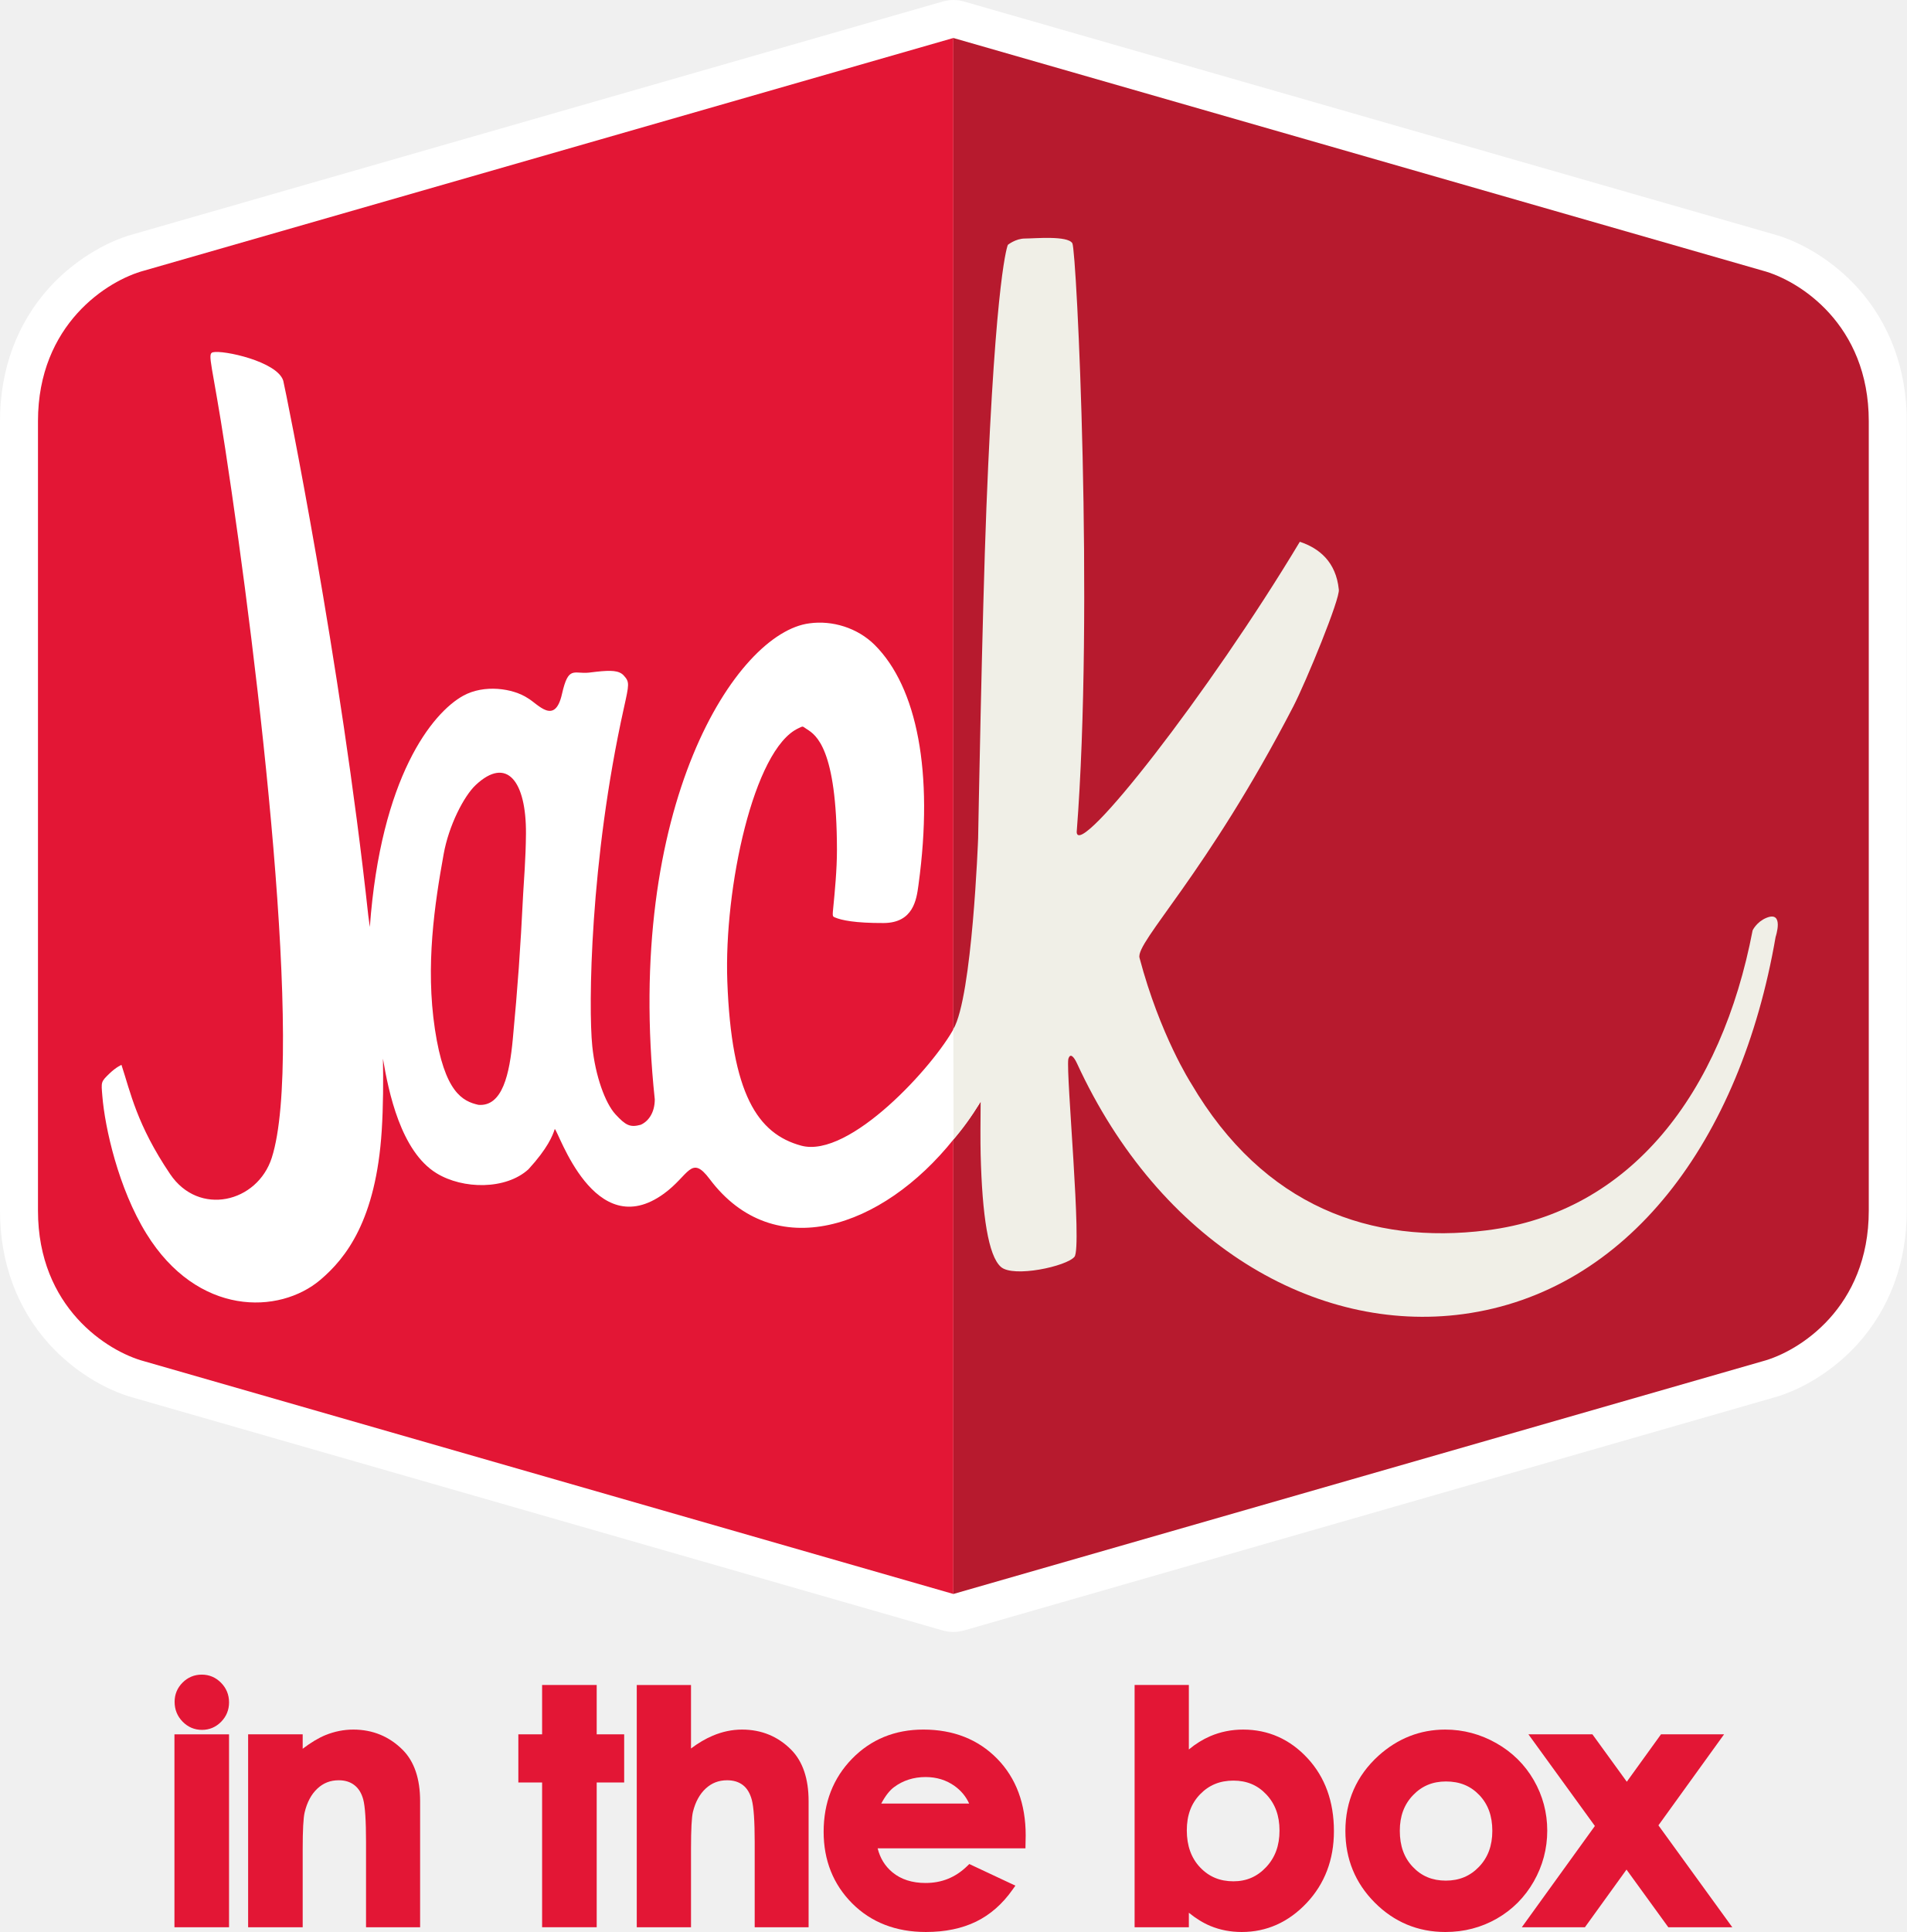
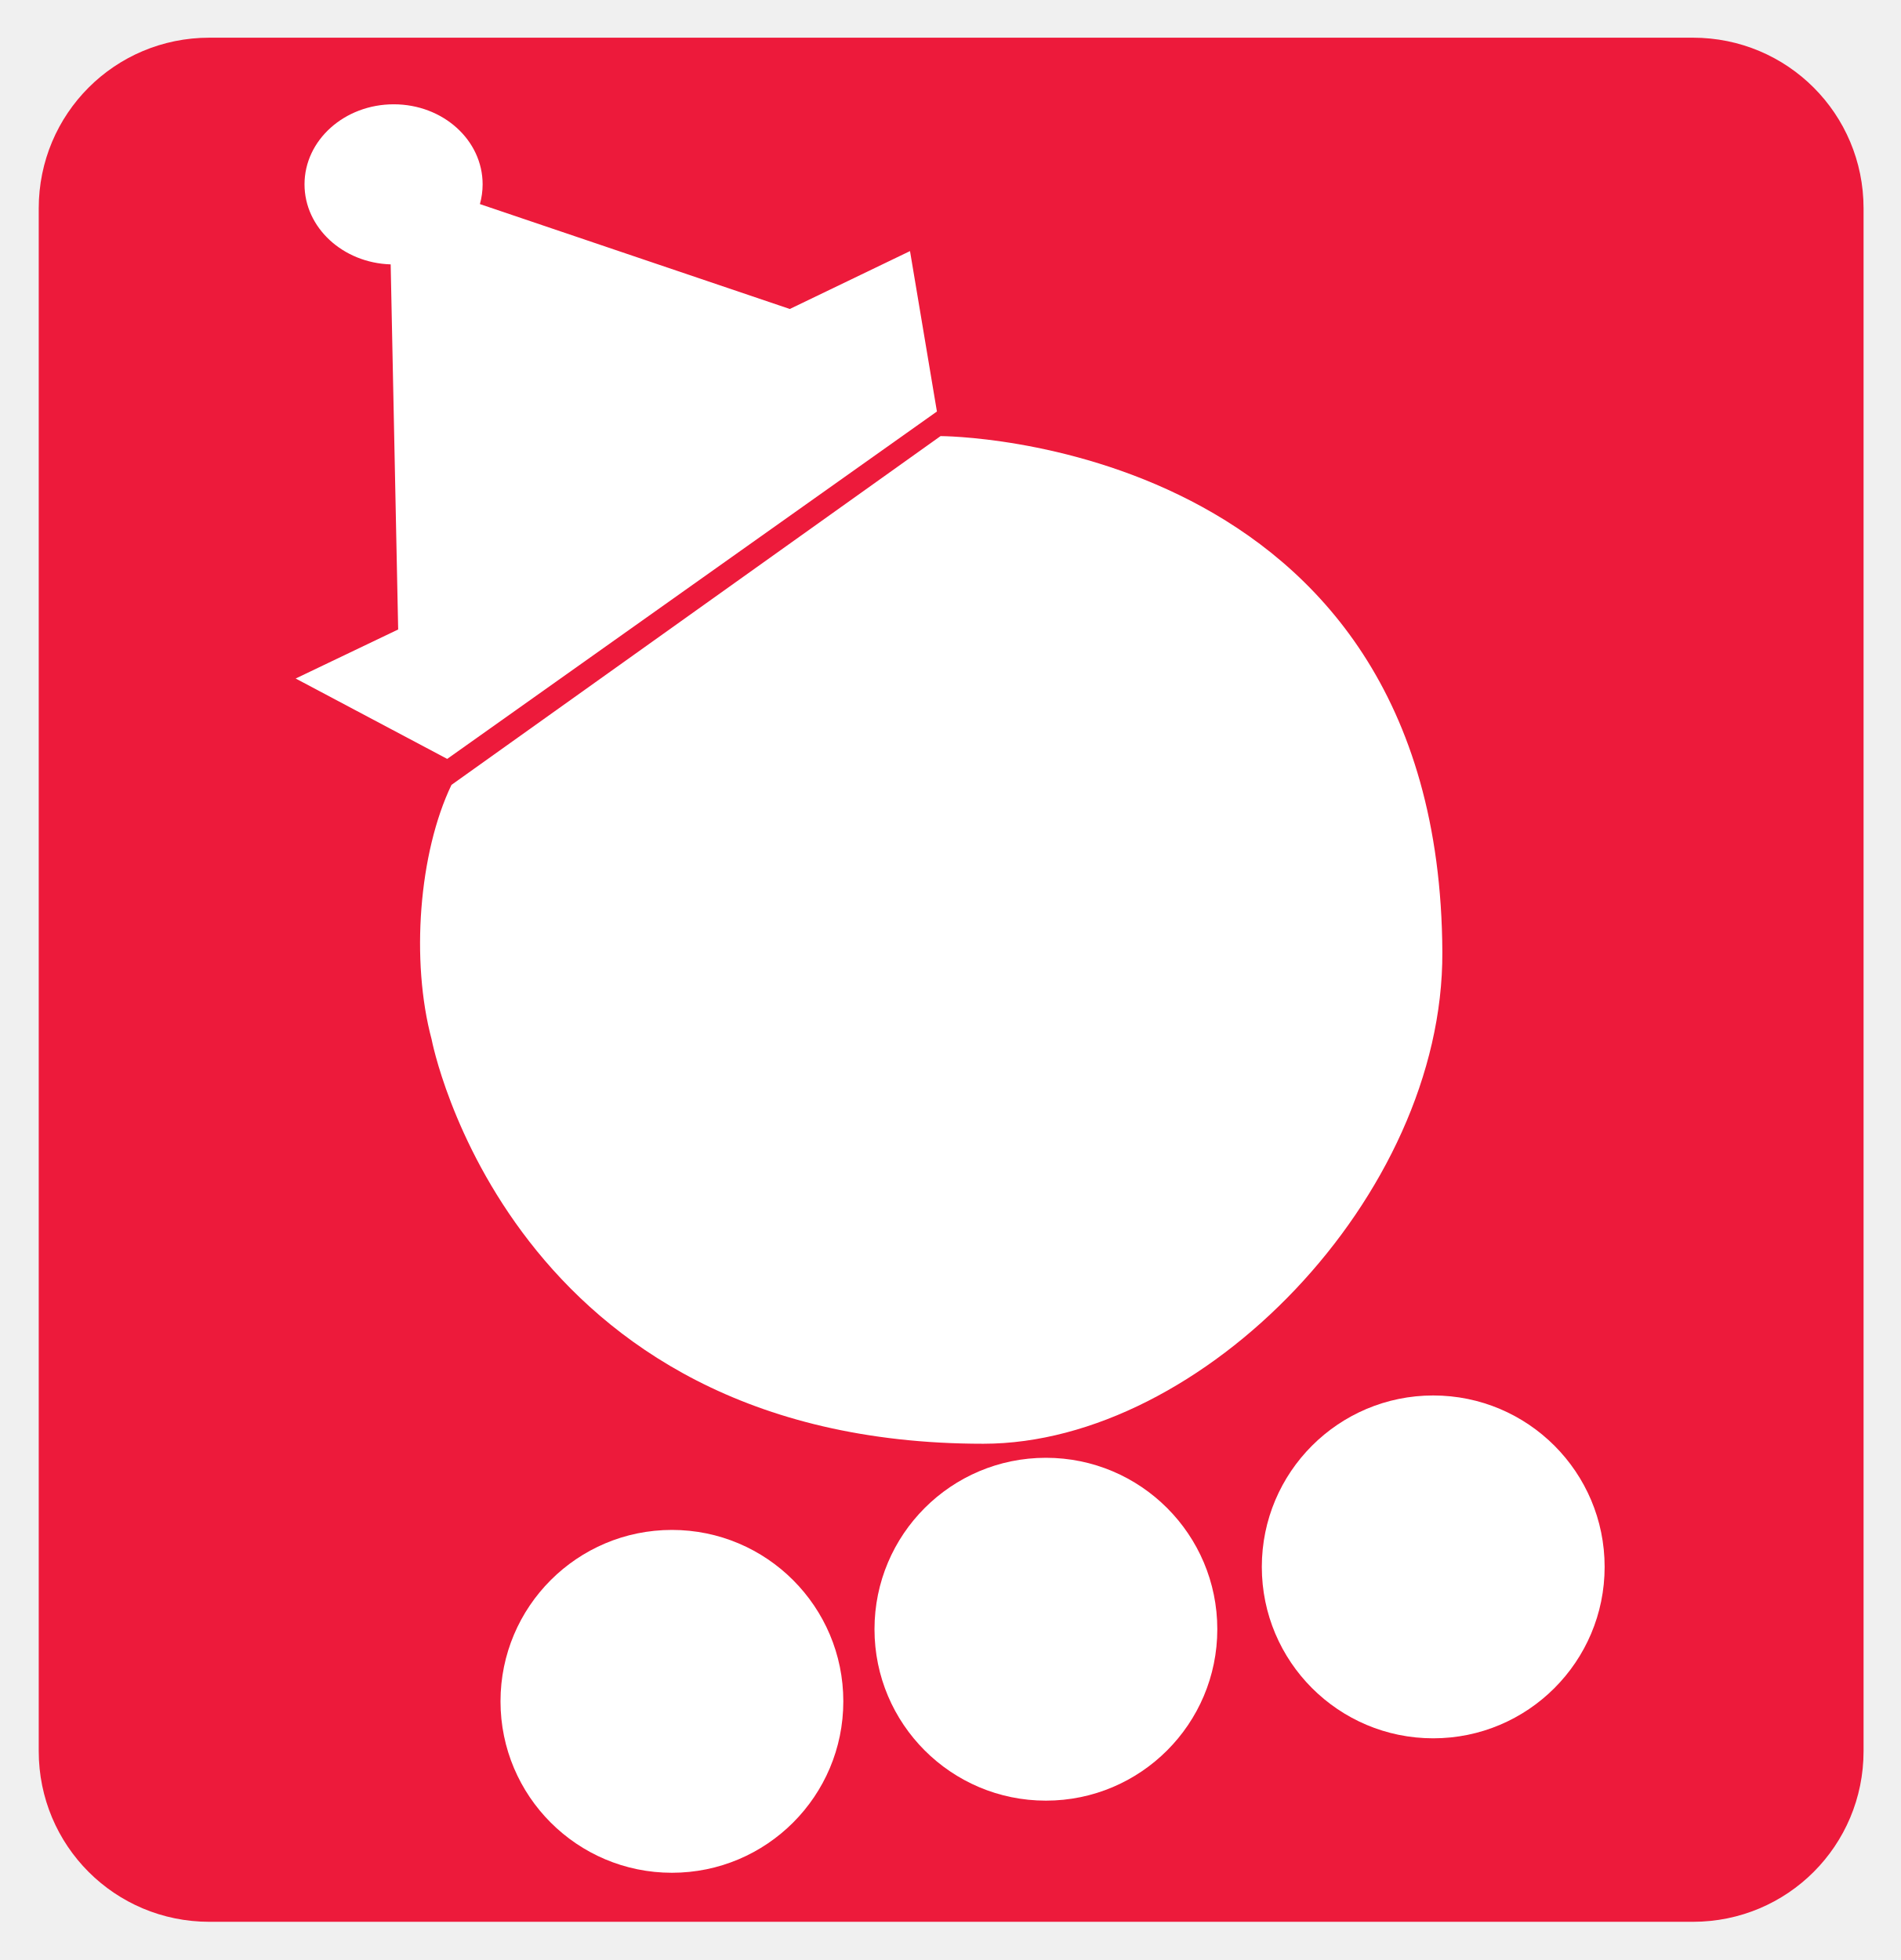
- <svg xmlns="http://www.w3.org/2000/svg" version="1.1" id="svg2" xml:space="preserve" width="2620.347" height="2654.667" viewBox="0 0 2620.347 2654.667">
-   <defs id="defs6">
-     <clipPath clipPathUnits="userSpaceOnUse" id="clipPath16">
-       <path d="M 0,1991 H 1965.259 V 0 H 0 Z" id="path14" />
-     </clipPath>
-   </defs>
-   <g id="g8" transform="matrix(1.333333,0,0,-1.333333,0,2654.667)">
-     <g id="g10">
-       <g id="g12" clip-path="url(#clipPath16)">
-         <g id="g18" transform="translate(1914.592,1694.427)">
-           <path d="M 0,0 C -23.864,26.415 -56.581,47.121 -87.599,55.458 L -921.16,295.049 c -0.277,0.08 -0.557,0.135 -0.834,0.208 -0.396,0.105 -0.792,0.206 -1.191,0.298 -0.59,0.136 -1.182,0.253 -1.776,0.361 -0.377,0.069 -0.752,0.141 -1.131,0.199 -0.661,0.1 -1.323,0.174 -1.985,0.24 -0.317,0.032 -0.631,0.076 -0.948,0.099 -0.982,0.075 -1.965,0.119 -2.947,0.119 h -0.002 -0.003 c -0.981,0 -1.964,-0.044 -2.947,-0.119 -0.316,-0.023 -0.63,-0.067 -0.945,-0.099 -0.664,-0.066 -1.328,-0.14 -1.991,-0.241 -0.375,-0.057 -0.748,-0.129 -1.121,-0.197 -0.598,-0.109 -1.193,-0.226 -1.788,-0.363 -0.395,-0.092 -0.788,-0.192 -1.18,-0.295 -0.28,-0.074 -0.561,-0.13 -0.839,-0.21 L -1776.325,55.458 c -31.018,-8.337 -63.734,-29.043 -87.598,-55.458 -33.148,-36.689 -50.669,-84.218 -50.669,-137.449 v -813.664 c 0,-53.202 17.513,-100.715 50.644,-137.403 23.843,-26.402 56.533,-47.115 87.525,-55.473 l 833.63,-239.719 c 0.283,-0.082 0.568,-0.138 0.852,-0.213 0.388,-0.102 0.775,-0.201 1.165,-0.291 0.6,-0.139 1.202,-0.257 1.806,-0.367 0.367,-0.067 0.733,-0.138 1.103,-0.194 0.674,-0.103 1.349,-0.178 2.025,-0.245 0.304,-0.031 0.606,-0.073 0.91,-0.096 0.986,-0.074 1.971,-0.119 2.955,-0.119 0.026,0 0.051,0 0.077,0 0.955,10e-4 1.912,0.043 2.868,0.115 0.328,0.025 0.652,0.07 0.979,0.103 0.653,0.065 1.306,0.137 1.958,0.236 0.382,0.058 0.76,0.132 1.14,0.201 0.592,0.108 1.182,0.225 1.771,0.36 0.398,0.092 0.794,0.193 1.189,0.297 0.279,0.074 0.561,0.13 0.839,0.21 l 833.647,239.716 c 30.995,8.357 63.688,29.071 87.533,55.476 33.132,36.688 50.644,84.201 50.644,137.403 v 813.664 C 50.668,-84.218 33.147,-36.689 0,0" style="fill:#ffffff;fill-opacity:1;fill-rule:nonzero;stroke:none" id="path20" />
-         </g>
-         <g id="g22" transform="translate(982.6171,1951.854)">
-           <path d="m 0,0 v -1603.513 l -833.963,239.814 c -37.878,10.085 -109.508,55.509 -109.508,155.159 v 813.665 c 0,99.699 71.656,145.122 109.584,155.184 z" style="fill:#e31635;fill-opacity:1;fill-rule:nonzero;stroke:none" id="path24" />
-         </g>
-         <g id="g26" transform="translate(982.6171,1951.854)">
-           <path d="m 0,0 v -1603.513 l 833.988,239.814 c 37.877,10.085 109.508,55.509 109.508,155.159 v 813.665 c 0,99.699 -71.655,145.122 -109.584,155.184 z" style="fill:#b71a2e;fill-opacity:1;fill-rule:nonzero;stroke:none" id="path28" />
-         </g>
-         <g id="g30" transform="translate(539.2345,1070.218)">
-           <path d="m 0,0 c -2.893,-58.503 -5.584,-95.702 -10.689,-149.977 -3.345,-36.044 -10.614,-69.795 -35.413,-67.833 -16.072,3.647 -35.011,12.45 -44.87,77.919 -9.859,65.441 -0.327,128.9 9.004,180.482 5.257,29.302 20.7,59.559 32.999,71.156 32.218,30.256 52.213,3.797 51.836,-50.205 C 2.666,35.765 0.604,11.796 0,0 m 444.547,-137.905 c -20.976,-39.538 -108.1,-135.516 -158,-121.958 -44.945,12.247 -71.907,53.093 -76.157,169.494 -3.471,95.723 27.087,238.909 73.064,260.542 5.608,2.64 3.898,2.364 8.929,-0.832 9.28,-5.886 30.86,-19.567 31.011,-124.12 0.05,-20.626 -2.364,-44.846 -3.622,-57.824 -1.107,-10.939 -1.107,-10.939 1.509,-12.048 6.69,-2.867 20.523,-5.885 50.277,-5.784 30.584,0.178 33.829,24.27 35.791,38.657 l 0.175,1.36 c 15.72,115.419 -1.559,202.92 -45.096,246.455 -17.907,17.857 -43.914,25.606 -67.279,22.385 -75.63,-9.382 -191.451,-188.76 -159.509,-490.623 -0.075,-14.261 -6.992,-22.864 -14.537,-26.158 -10.891,-2.944 -15.393,-0.678 -25.956,10.764 -10.564,11.443 -20.775,39.462 -23.919,70.173 -4.125,40.217 -2.44,190.872 32.521,348.42 5.533,24.924 6.011,26.91 0,33.551 -4.829,5.431 -13.306,5.606 -28.17,3.998 l -7.847,-0.931 C 52.138,225.955 46.655,235.187 39.99,205.609 32.646,172.988 15.418,195.097 4.955,201.182 c -15.569,10.362 -45.272,14.562 -66.852,2.567 -31.917,-17.706 -84.86,-83.704 -96.153,-238.283 -0.755,5.484 -1.333,9.632 -1.585,11.621 -28.345,262.024 -85.011,540.422 -87.651,551.336 -6.188,19.948 -62.224,31.869 -72.486,29.327 -6.263,-1.458 -0.679,-11.82 12.752,-99.874 34.683,-227.14 81.489,-625.436 47.887,-730.241 -14.864,-46.277 -75.151,-60.765 -104.779,-16.751 -34.508,51.135 -40.871,84.56 -50.127,112.478 0,0 -5.282,-2.113 -12.198,-8.729 -9.205,-8.852 -8.702,-8.75 -7.52,-23.288 2.59,-32.243 16.423,-95.047 45.448,-141.954 52.717,-85.263 136.873,-83.451 179.277,-47.512 26.334,22.336 57.32,61.472 63.231,153.726 1.609,24.749 1.66,52.187 1.257,74.195 5.785,-34.307 18.411,-95.475 55.157,-118.035 27.389,-16.824 71.605,-17.177 94.845,4.05 19.769,21.581 24.924,34.66 27.088,41.451 3.797,-1.511 40.594,-118.992 112.576,-66.553 26.032,18.94 27.843,40.622 47.058,15.041 66.374,-88.505 177.92,-51.082 251.462,40.923 v 0.024 c 11.318,13.254 31.262,40.896 37.072,57.294 1.384,2.514 -36.142,58.149 -36.167,58.1" style="fill:#ffffff;fill-opacity:1;fill-rule:nonzero;stroke:none" id="path32" />
-         </g>
-         <g id="g34" transform="translate(1820.378,1045.03)">
-           <path d="m 0,0 c -9.985,-4.203 -13.984,-12.827 -13.984,-12.827 -32.018,-167.005 -125.102,-290.547 -274.274,-309.134 -118.336,-14.765 -229.555,23.791 -304.43,151.383 0,0 -32.093,49.701 -53.219,129.529 -4.1,16.426 68.838,85.84 158.527,259.006 13.004,25.179 48.668,111.824 46.882,120.577 -2.867,28.32 -20.096,42.455 -40.166,49.12 -93.764,-156.289 -228.625,-328.098 -229.983,-299.198 17.858,229.98 -0.05,599.327 -4.477,606.821 -4.803,8.149 -39.235,4.879 -48.868,4.879 -9.608,0 -17.606,-6.512 -17.606,-6.512 0,0 -12.5,-27.291 -22.083,-270.277 -4.502,-114.209 -8.551,-341.223 -8.551,-341.223 0,0 -6.011,-163.409 -25.529,-196.709 l 0.201,-113.708 c 10.413,12.348 17.154,21.479 27.918,38.807 -0.201,-19.692 -0.327,-41.098 0,-54.048 1.585,-63.559 7.998,-104.682 20.825,-116.075 12.827,-11.443 67.884,0.58 75.882,10.389 8.023,9.809 -8.829,187.802 -6.364,203.675 1.811,6.788 5.659,2.742 8.954,-4.354 85.414,-185.413 246.004,-278.901 398.068,-258.376 169.644,22.913 285.768,178.523 321.985,388.661 0,0 9.256,27.54 -9.708,19.594" style="fill:#f0efe7;fill-opacity:1;fill-rule:nonzero;stroke:none" id="path36" />
-         </g>
-         <g id="g38" transform="translate(207.9584,265.2356)">
-           <path d="m 0,0 c -7.671,0 -14.336,-2.769 -19.794,-8.225 -5.433,-5.459 -8.199,-12.124 -8.199,-19.821 0,-7.971 2.791,-14.839 8.249,-20.42 5.483,-5.61 12.224,-8.477 20.021,-8.477 7.595,0 14.21,2.815 19.668,8.323 5.407,5.508 8.174,12.25 8.174,20.021 0,7.872 -2.792,14.688 -8.25,20.196 C 14.386,-2.818 7.696,0 0,0" style="fill:#e31635;fill-opacity:1;fill-rule:nonzero;stroke:none" id="path40" />
-         </g>
-         <path d="m 179.804,4.894 h 56.263 V 203.69 h -56.263 z" style="fill:#e31635;fill-opacity:1;fill-rule:nonzero;stroke:none" id="path42" />
-         <g id="g44" transform="translate(364.1421,208.6056)">
-           <path d="m 0,0 c -9.708,0 -19.316,-1.913 -28.597,-5.661 -7.193,-2.917 -15.091,-7.67 -23.567,-14.108 v 14.863 h -56.238 v -198.796 h 56.238 v 80.611 c 0,19.367 0.679,32.016 1.987,37.626 2.465,10.512 6.892,18.814 13.18,24.672 6.136,5.735 13.33,8.553 21.931,8.553 6.54,0 11.821,-1.636 16.147,-4.98 4.352,-3.346 7.345,-8.176 9.155,-14.764 1.912,-7.092 2.893,-21.931 2.893,-44.116 v -87.602 h 55.735 v 130.008 c 0,22.962 -5.986,40.695 -17.832,52.666 C 37.123,-7.068 19.945,0 0,0" style="fill:#e31635;fill-opacity:1;fill-rule:nonzero;stroke:none" id="path46" />
-         </g>
-         <g id="g48" transform="translate(615.0076,254.5636)">
-           <path d="m 0,0 h -56.263 v -50.858 h -24.498 v -49.624 h 24.498 V -249.651 H 0 v 149.169 h 28.32 v 49.624 H 0 Z" style="fill:#e31635;fill-opacity:1;fill-rule:nonzero;stroke:none" id="path50" />
-         </g>
-         <g id="g52" transform="translate(764.8004,208.6056)">
-           <path d="m 0,0 c -10.212,0 -20.423,-2.14 -30.357,-6.389 -7.42,-3.144 -14.865,-7.547 -22.234,-13.104 v 65.442 h -55.911 v -249.651 h 55.911 v 80.685 c 0,19.971 0.679,32.823 1.987,38.181 2.49,10.187 6.916,18.311 13.179,24.095 6.187,5.707 13.38,8.501 22.032,8.501 6.565,0 11.872,-1.612 16.223,-4.906 4.276,-3.242 7.369,-8.348 9.23,-15.216 1.987,-7.421 2.993,-22.108 2.993,-43.661 v -87.679 h 55.559 v 130.008 c 0,22.962 -5.986,40.744 -17.857,52.841 C 37.048,-7.019 19.97,0 0,0" style="fill:#e31635;fill-opacity:1;fill-rule:nonzero;stroke:none" id="path54" />
-         </g>
-         <g id="g56" transform="translate(908.2928,132.3538)">
-           <path d="m 0,0 c 4.175,7.872 8.627,13.58 13.229,16.975 9.231,6.868 20.172,10.362 32.471,10.362 11.293,0 21.328,-3.092 29.854,-9.18 C 82.345,13.303 87.375,7.19 90.594,0 Z m 43.361,76.258 c -29.276,0 -54,-10.113 -73.442,-30.057 -19.442,-19.92 -29.301,-45.246 -29.301,-75.304 0,-29.375 9.91,-54.173 29.402,-73.743 19.517,-19.566 45.071,-29.502 75.956,-29.502 19.819,0 37.199,3.599 51.711,10.666 14.563,7.092 27.239,18.182 37.626,32.947 l 2.943,4.151 -47.486,22.283 -2.112,-2.038 C 76.535,-76.107 62.475,-81.843 45.624,-81.843 c -13.833,0 -25.302,3.697 -34.105,10.992 -7.671,6.386 -12.676,14.51 -15.241,24.721 h 152.34 l 0.252,13.355 c 0,32.471 -9.885,59.056 -29.377,78.976 C 99.976,66.145 74.347,76.258 43.361,76.258" style="fill:#e31635;fill-opacity:1;fill-rule:nonzero;stroke:none" id="path58" />
-         </g>
-         <g id="g60" transform="translate(1318.77,104.4824)">
-           <path d="m 0,0 c 0,-15.471 -4.527,-27.767 -13.808,-37.653 -9.205,-9.809 -20.222,-14.587 -33.703,-14.587 -13.933,0 -25.176,4.704 -34.331,14.335 -9.08,9.558 -13.707,22.361 -13.707,38.08 0,15.544 4.476,27.742 13.682,37.248 9.155,9.484 20.398,14.111 34.356,14.111 13.833,0 24.925,-4.679 33.98,-14.311 C -4.427,27.515 0,15.342 0,0 m -37.526,104.123 c -11.946,0 -23.34,-2.287 -33.878,-6.816 -7.697,-3.319 -15.091,-7.896 -22.033,-13.681 v 66.449 h -55.911 V -99.576 h 55.911 v 14.939 c 7.344,-5.983 14.814,-10.561 22.259,-13.656 9.91,-4.099 20.75,-6.186 32.244,-6.186 25.704,0 48.215,10.085 66.927,29.928 18.662,19.821 28.094,44.721 28.094,74.02 0,30.358 -9.13,55.635 -27.188,75.128 -18.134,19.594 -40.494,29.526 -66.425,29.526" style="fill:#e31635;fill-opacity:1;fill-rule:nonzero;stroke:none" id="path62" />
-         </g>
-         <g id="g64" transform="translate(1538.109,104.3043)">
-           <path d="m 0,0 c 0,-15.317 -4.477,-27.466 -13.708,-37.1 -9.155,-9.583 -20.372,-14.262 -34.23,-14.262 -13.859,0 -24.975,4.606 -33.954,14.087 -9.055,9.508 -13.456,21.706 -13.456,37.275 0,15.09 4.451,27.085 13.607,36.668 9.129,9.533 20.246,14.162 33.979,14.162 14.084,0 25.327,-4.577 34.331,-13.984 C -4.402,27.362 0,15.314 0,0 m 56.615,0.175 c 0,18.51 -4.653,35.992 -13.858,51.963 -9.205,15.996 -22.184,28.824 -38.582,38.129 -16.373,9.306 -34.13,14.034 -52.717,14.034 -25.805,0 -48.944,-9.081 -68.813,-26.987 -22.611,-20.573 -34.08,-46.655 -34.08,-77.492 0,-28.771 10.136,-53.597 30.181,-73.743 20.02,-20.147 44.543,-30.383 72.888,-30.383 19.19,0 37.023,4.63 52.994,13.782 15.996,9.131 28.798,22.007 38.053,38.206 9.256,16.223 13.934,33.879 13.934,52.491" style="fill:#e31635;fill-opacity:1;fill-rule:nonzero;stroke:none" id="path66" />
-         </g>
-         <g id="g68" transform="translate(1709.315,109.9136)">
-           <path d="M 0,0 67.656,93.786 H 2.641 L -32.596,44.945 -68.034,93.786 h -65.947 l 68.487,-94.44 -75.303,-104.353 h 65.041 l 42.858,59.405 43.084,-59.405 h 65.946 z" style="fill:#e31635;fill-opacity:1;fill-rule:nonzero;stroke:none" id="path70" />
-         </g>
-       </g>
-     </g>
+ <svg xmlns="http://www.w3.org/2000/svg" id="svg2996" version="1.1" width="174.428" height="179.841" viewBox="-3.258 -3.458 174.428 179.841">
+   <defs id="defs3000">
+ </defs>
+   <g id="g3094" transform="translate(-5.125717,-3.763006)">
+     <path id="rect3006" d="m 21.083,3.763 136.134,0 c 8.676,0 15.661,6.985 15.661,15.661 l 0,141.556 c 0,8.676 -6.985,15.661 -15.661,15.661 l -136.134,0 c -8.676,0 -15.661,-6.985 -15.661,-15.661 l 0,-141.556 c 0,-8.676 6.985,-15.661 15.661,-15.661 z" style="fill:#ed1a3b;fill-opacity:1;fill-rule:evenodd;stroke:none" />
+     <path id="path3009" d="m 38,9.875 c -4.513,0 -8.188,3.282 -8.188,7.344 0,3.977 3.524,7.211 7.906,7.344 l 0.688,33.5 -9.406,4.5 13.906,7.375 44.938,-31.875 -2.469,-14.719 -11.031,5.312 -28.438,-9.625 c 0.162,-0.578 0.25,-1.189 0.25,-1.812 C 46.156,13.157 42.513,9.875 38,9.875 z" style="fill:white;fill-opacity:1;fill-rule:evenodd;stroke:none" />
+     <path style="fill:white;fill-opacity:1;fill-rule:evenodd;stroke:none" d="m 79.255,156.413 c 0,8.687 -7.042,15.729 -15.729,15.729 -8.687,0 -15.729,-7.042 -15.729,-15.729 0,-8.687 7.042,-15.729 15.729,-15.729 8.687,0 15.729,7.042 15.729,15.729 z" id="path3020" />
+     <path id="path3022" d="m 113.574,149.795 c 0,8.687 -7.042,15.729 -15.729,15.729 -8.687,0 -15.729,-7.042 -15.729,-15.729 0,-8.687 7.042,-15.729 15.729,-15.729 8.687,0 15.729,7.042 15.729,15.729 z" style="fill:white;fill-opacity:1;fill-rule:evenodd;stroke:none" />
+     <path style="fill:white;fill-opacity:1;fill-rule:evenodd;stroke:none" d="m 149.117,144.076 c 0,8.687 -7.042,15.729 -15.729,15.729 -8.687,0 -15.729,-7.042 -15.729,-15.729 0,-8.687 7.042,-15.729 15.729,-15.729 8.687,0 15.729,7.042 15.729,15.729 z" id="path3024" />
+     <path id="path3037" d="M 43.295,72.325 88.177,40.32 c 0,0 45.835,0.025 46.048,47.354 0.101,22.382 -22.033,45.103 -42.129,45.103 -43.578,0 -50.62,-37.102 -50.62,-37.102 -1.928,-7.197 -1.175,-17.107 1.82,-23.351 z" style="fill:white;fill-opacity:1;stroke:none" />
  </g>
</svg>
